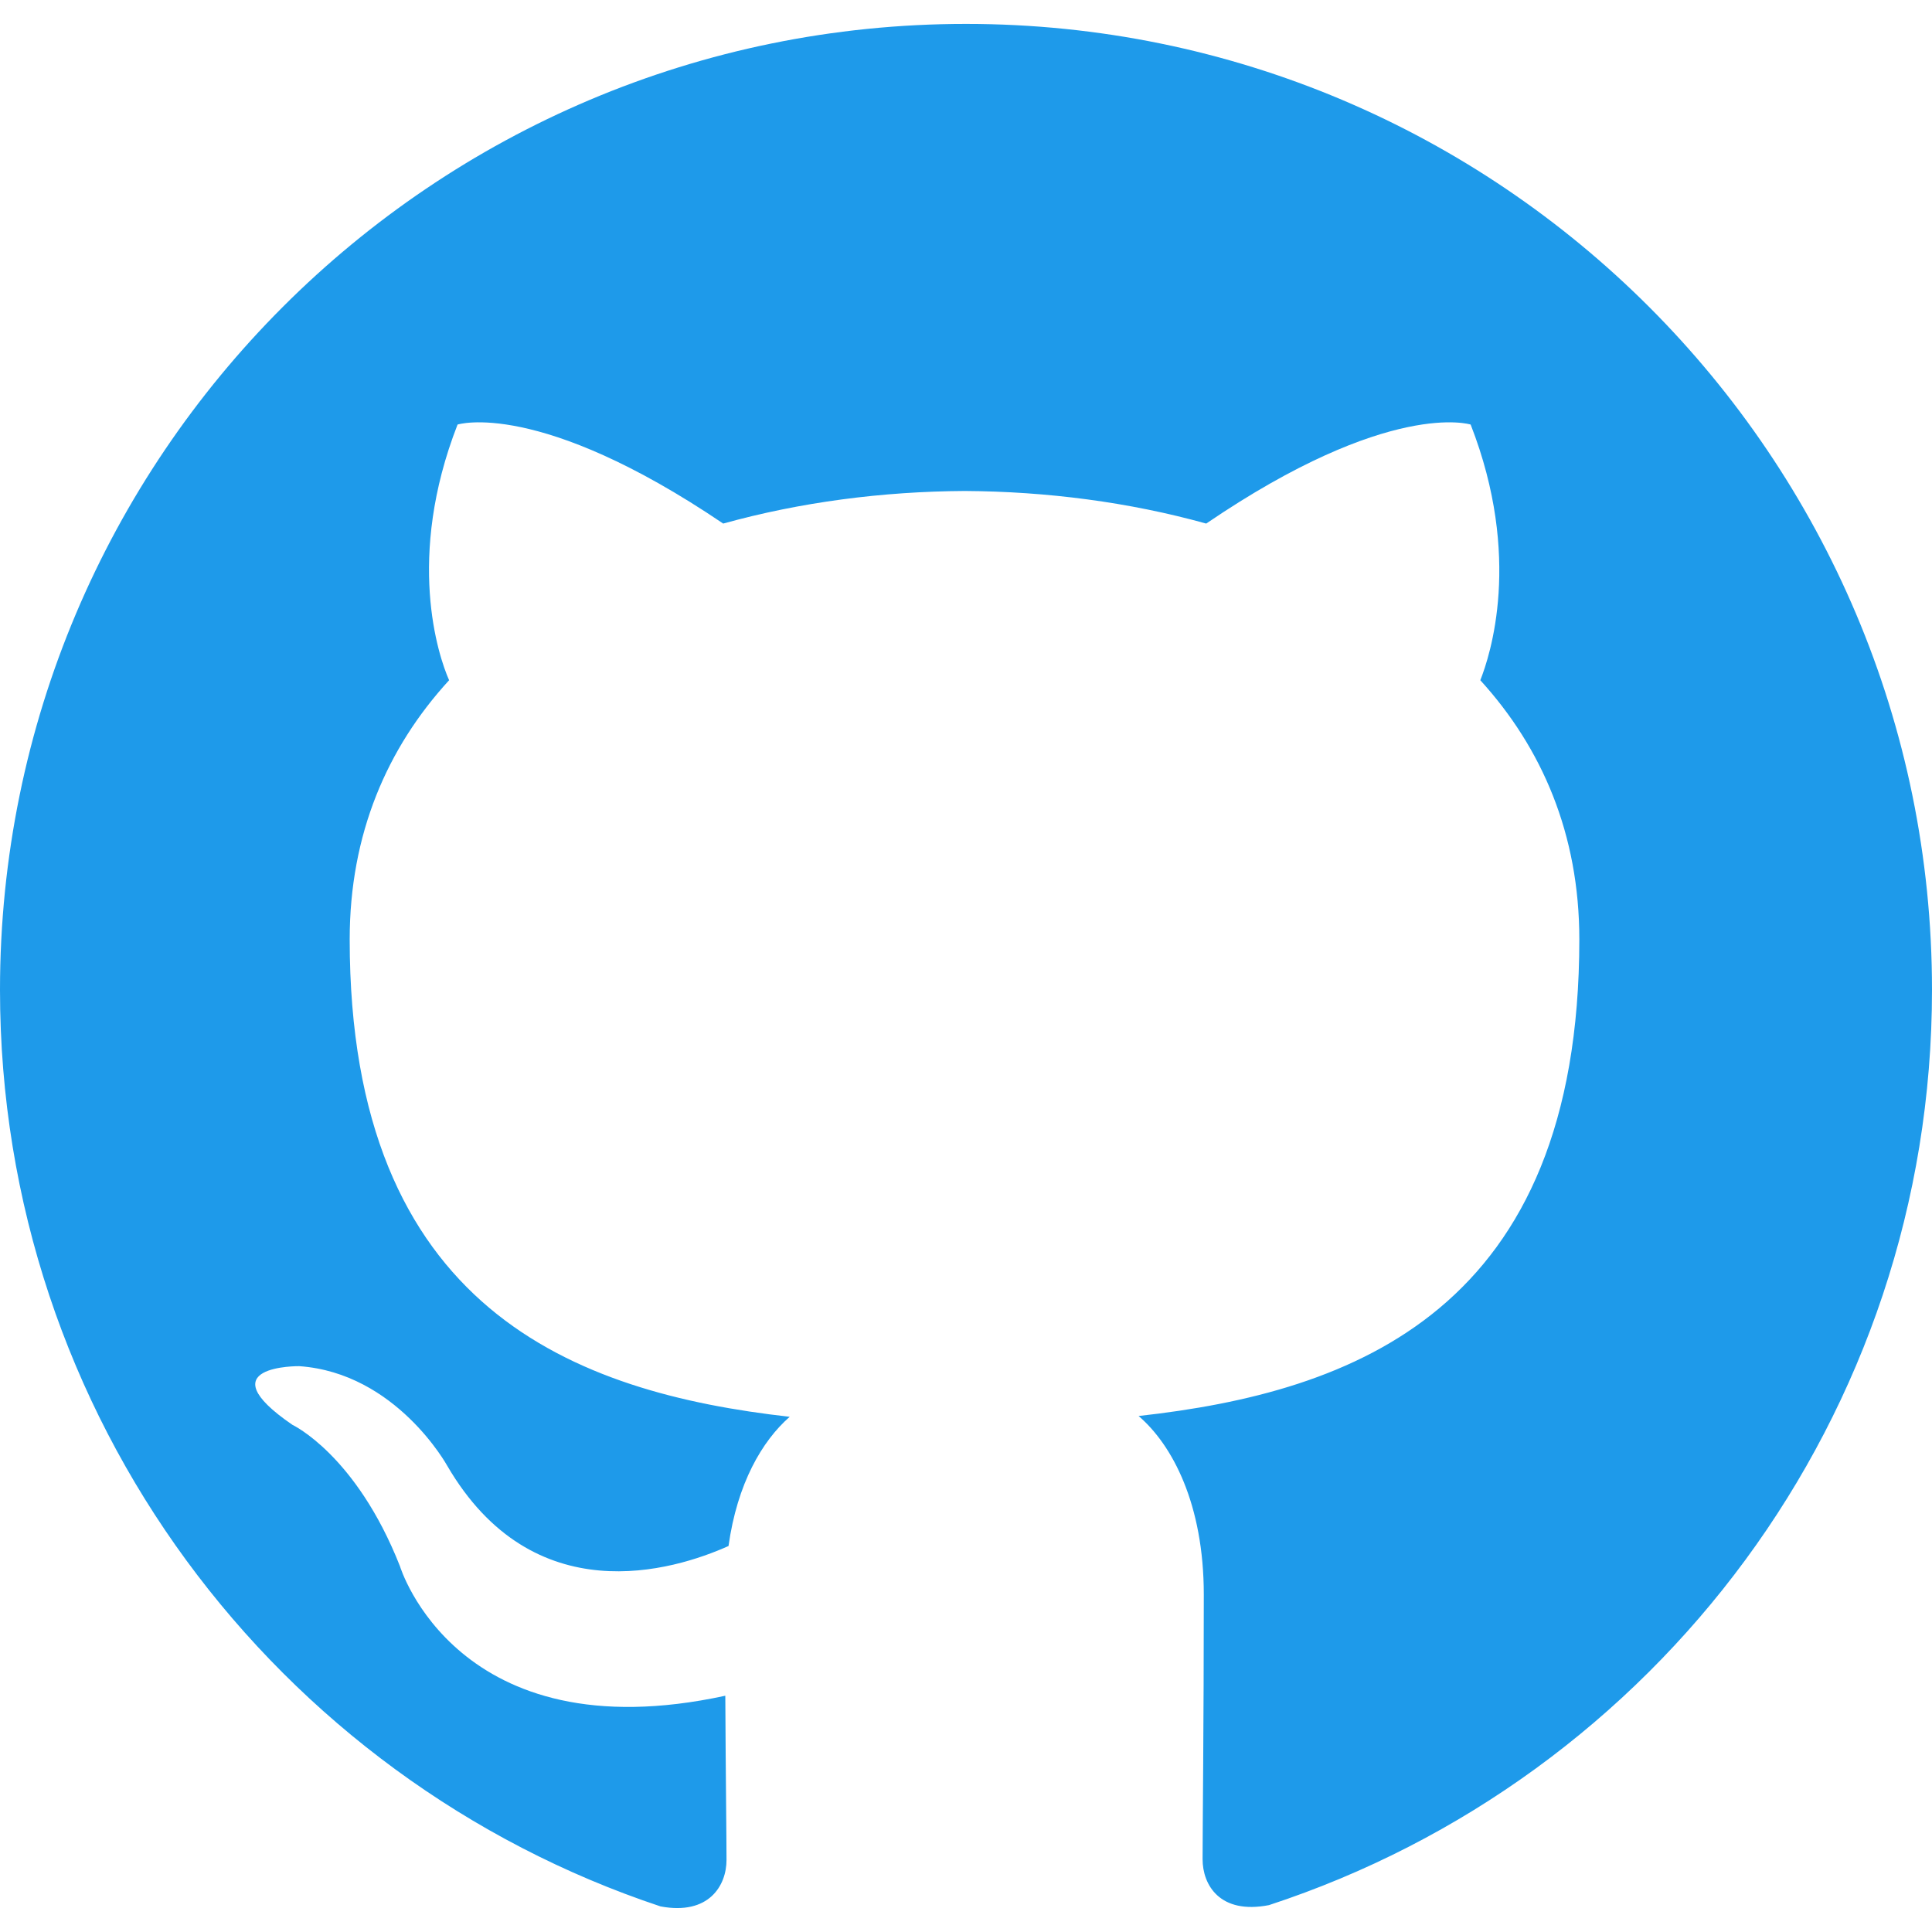
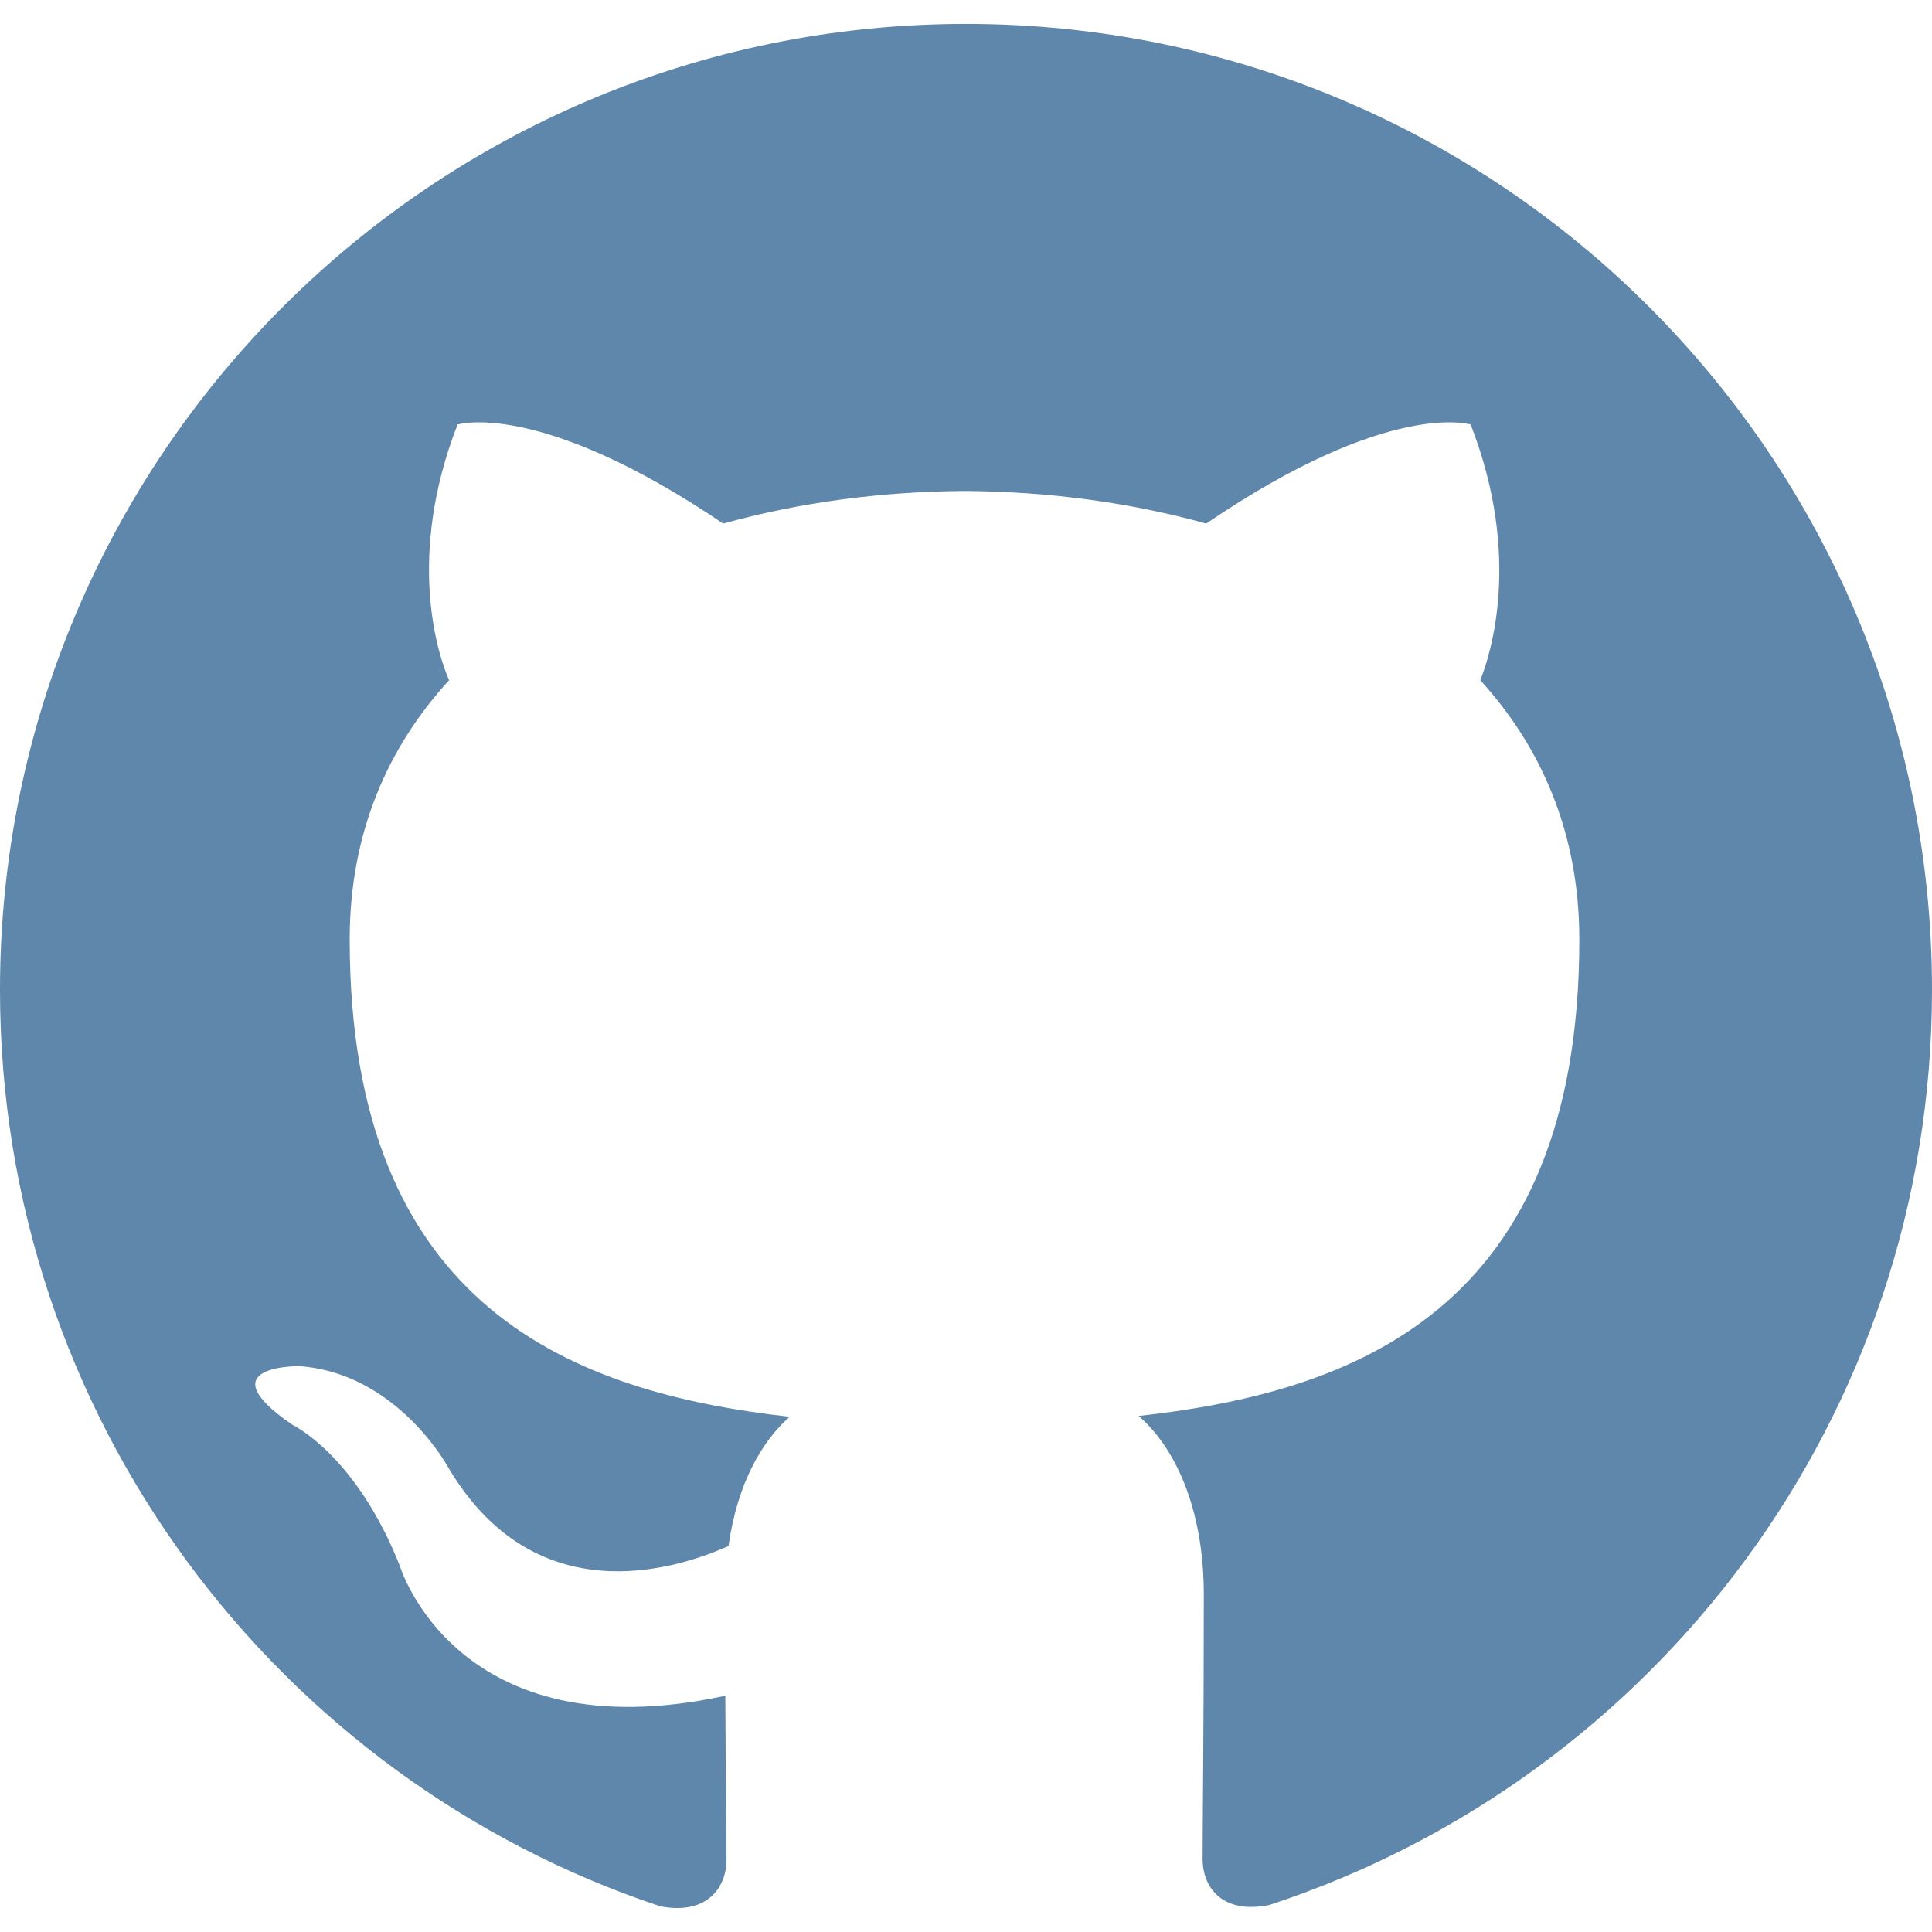
<svg xmlns="http://www.w3.org/2000/svg" width="24" height="24" viewBox="0 0 24 24">
-   <path id="Path" fill="#1e9aea" stroke="none" d="M 12 0.297 C 5.37 0.297 0 5.67 0 12.297 C 0 17.6 3.438 22.097 8.205 23.682 C 8.805 23.795 9.025 23.424 9.025 23.105 C 9.025 22.82 9.015 22.065 9.01 21.065 C 5.672 21.789 4.968 19.455 4.968 19.455 C 4.422 18.07 3.633 17.7 3.633 17.7 C 2.546 16.956 3.717 16.971 3.717 16.971 C 4.922 17.055 5.555 18.207 5.555 18.207 C 6.625 20.042 8.364 19.512 9.05 19.205 C 9.158 18.429 9.467 17.9 9.81 17.6 C 7.145 17.3 4.344 16.268 4.344 11.67 C 4.344 10.36 4.809 9.29 5.579 8.45 C 5.444 8.147 5.039 6.927 5.684 5.274 C 5.684 5.274 6.689 4.952 8.984 6.504 C 9.944 6.237 10.964 6.105 11.984 6.099 C 13.004 6.105 14.024 6.237 14.984 6.504 C 17.264 4.952 18.269 5.274 18.269 5.274 C 18.914 6.927 18.509 8.147 18.389 8.45 C 19.154 9.29 19.619 10.36 19.619 11.67 C 19.619 16.28 16.814 17.295 14.144 17.59 C 14.564 17.95 14.954 18.686 14.954 19.81 C 14.954 21.416 14.939 22.706 14.939 23.096 C 14.939 23.411 15.149 23.786 15.764 23.666 C 20.565 22.092 24 17.592 24 12.297 C 24 5.67 18.627 0.297 12 0.297" />
+   <path id="Path" fill="#5f86ab" stroke="none" d="M 12 0.297 C 5.37 0.297 0 5.67 0 12.297 C 0 17.6 3.438 22.097 8.205 23.682 C 8.805 23.795 9.025 23.424 9.025 23.105 C 9.025 22.82 9.015 22.065 9.01 21.065 C 5.672 21.789 4.968 19.455 4.968 19.455 C 4.422 18.07 3.633 17.7 3.633 17.7 C 2.546 16.956 3.717 16.971 3.717 16.971 C 4.922 17.055 5.555 18.207 5.555 18.207 C 6.625 20.042 8.364 19.512 9.05 19.205 C 9.158 18.429 9.467 17.9 9.81 17.6 C 7.145 17.3 4.344 16.268 4.344 11.67 C 4.344 10.36 4.809 9.29 5.579 8.45 C 5.444 8.147 5.039 6.927 5.684 5.274 C 5.684 5.274 6.689 4.952 8.984 6.504 C 9.944 6.237 10.964 6.105 11.984 6.099 C 13.004 6.105 14.024 6.237 14.984 6.504 C 17.264 4.952 18.269 5.274 18.269 5.274 C 18.914 6.927 18.509 8.147 18.389 8.45 C 19.154 9.29 19.619 10.36 19.619 11.67 C 19.619 16.28 16.814 17.295 14.144 17.59 C 14.564 17.95 14.954 18.686 14.954 19.81 C 14.954 21.416 14.939 22.706 14.939 23.096 C 14.939 23.411 15.149 23.786 15.764 23.666 C 20.565 22.092 24 17.592 24 12.297 C 24 5.67 18.627 0.297 12 0.297" />
</svg>
